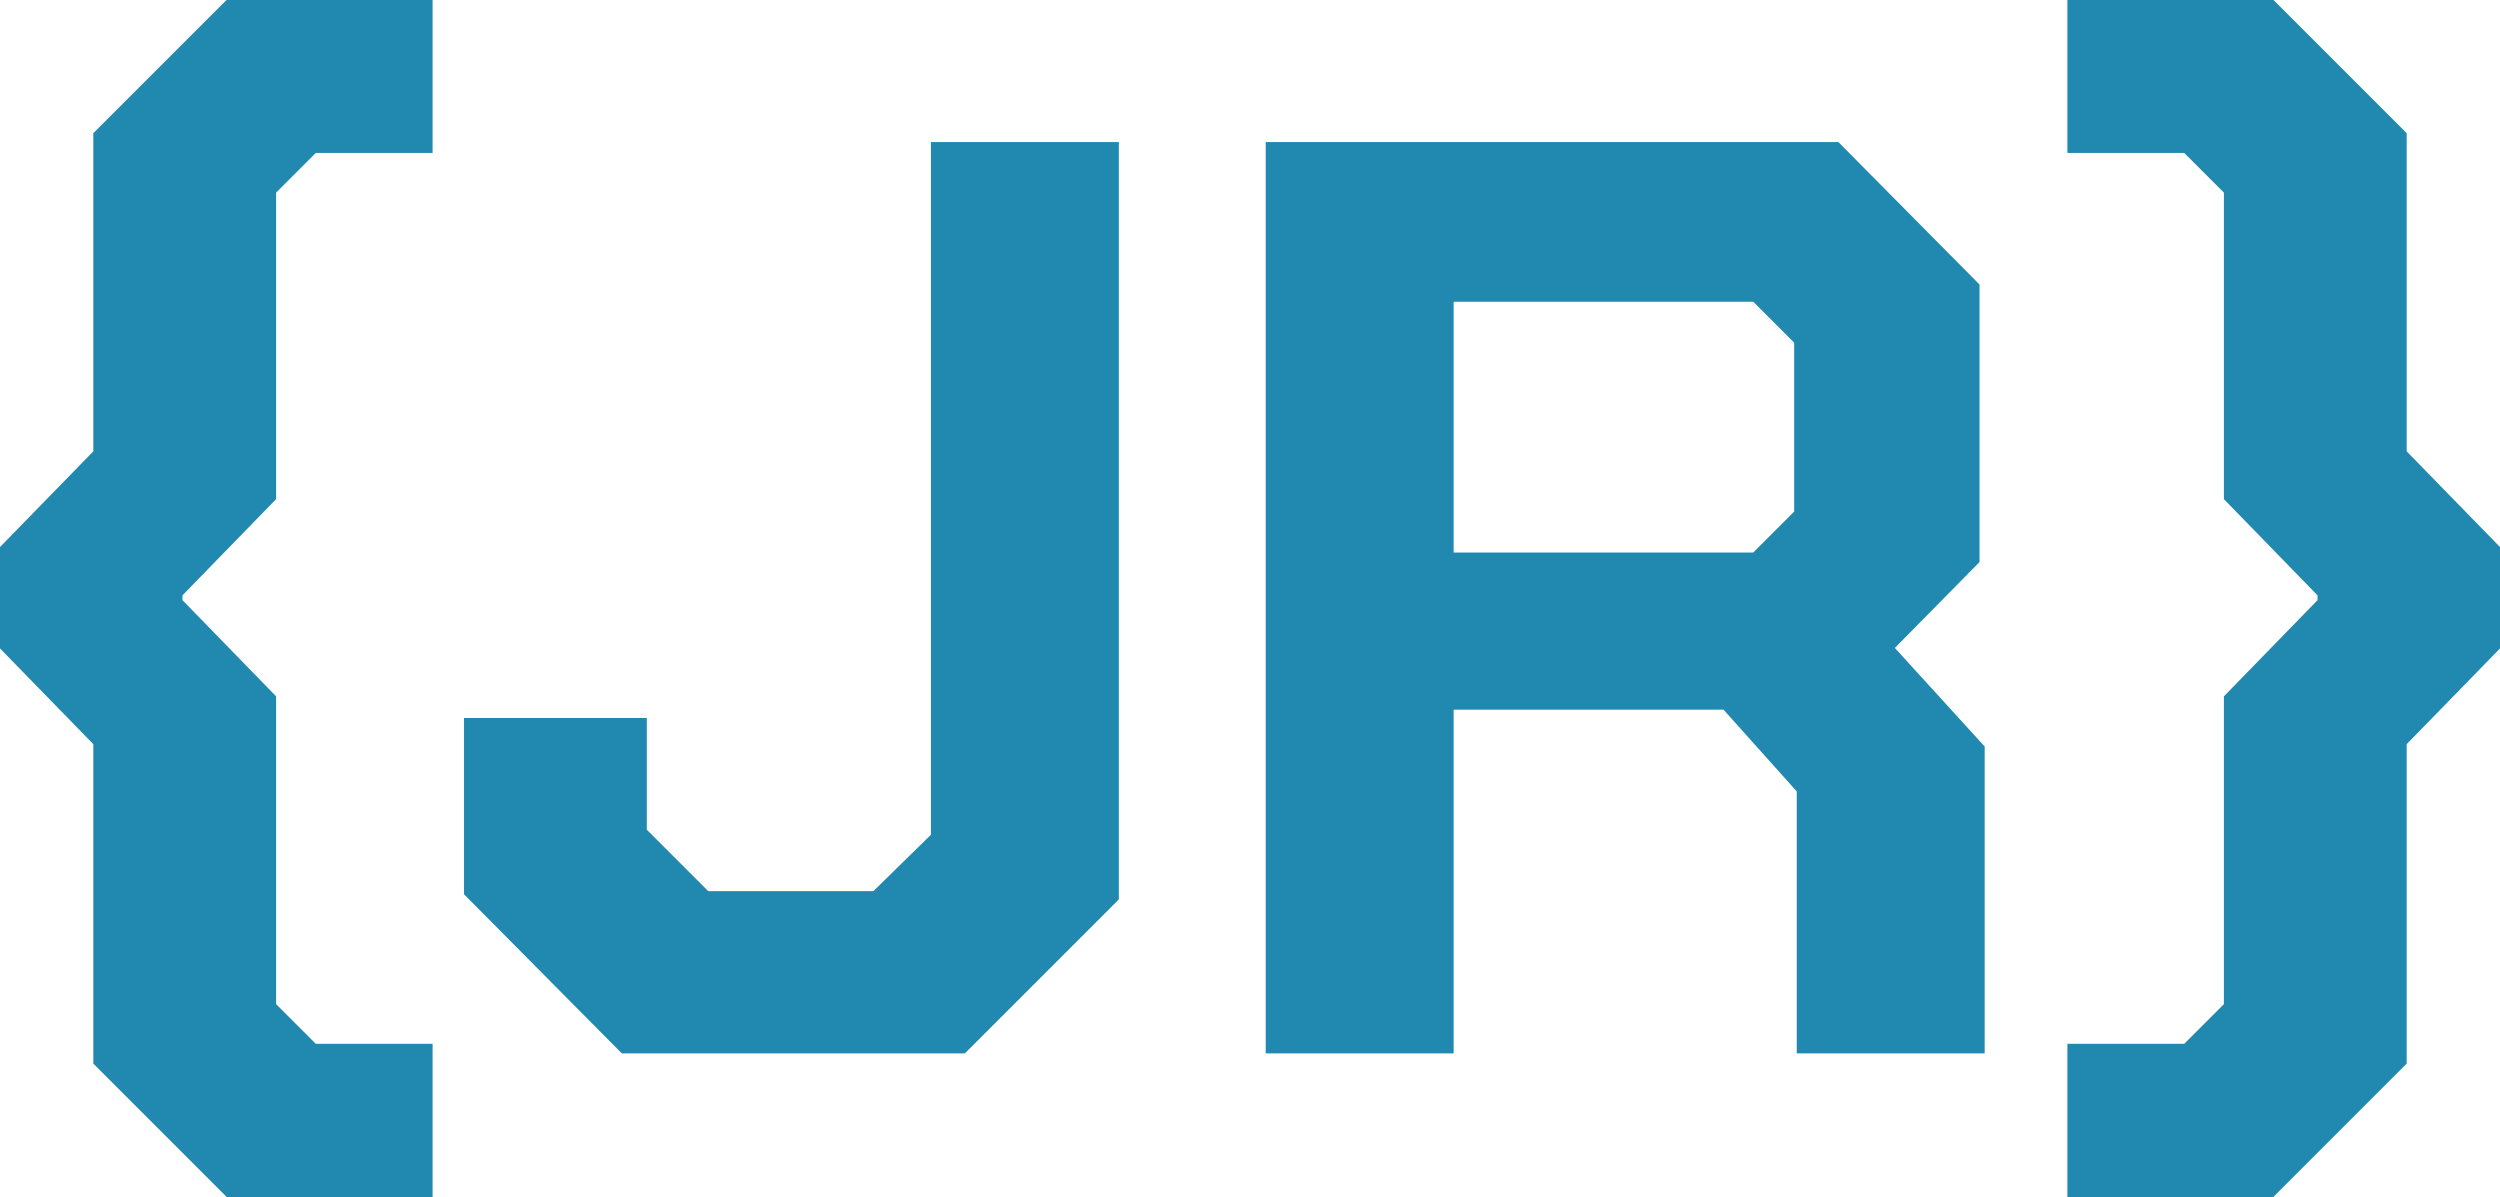
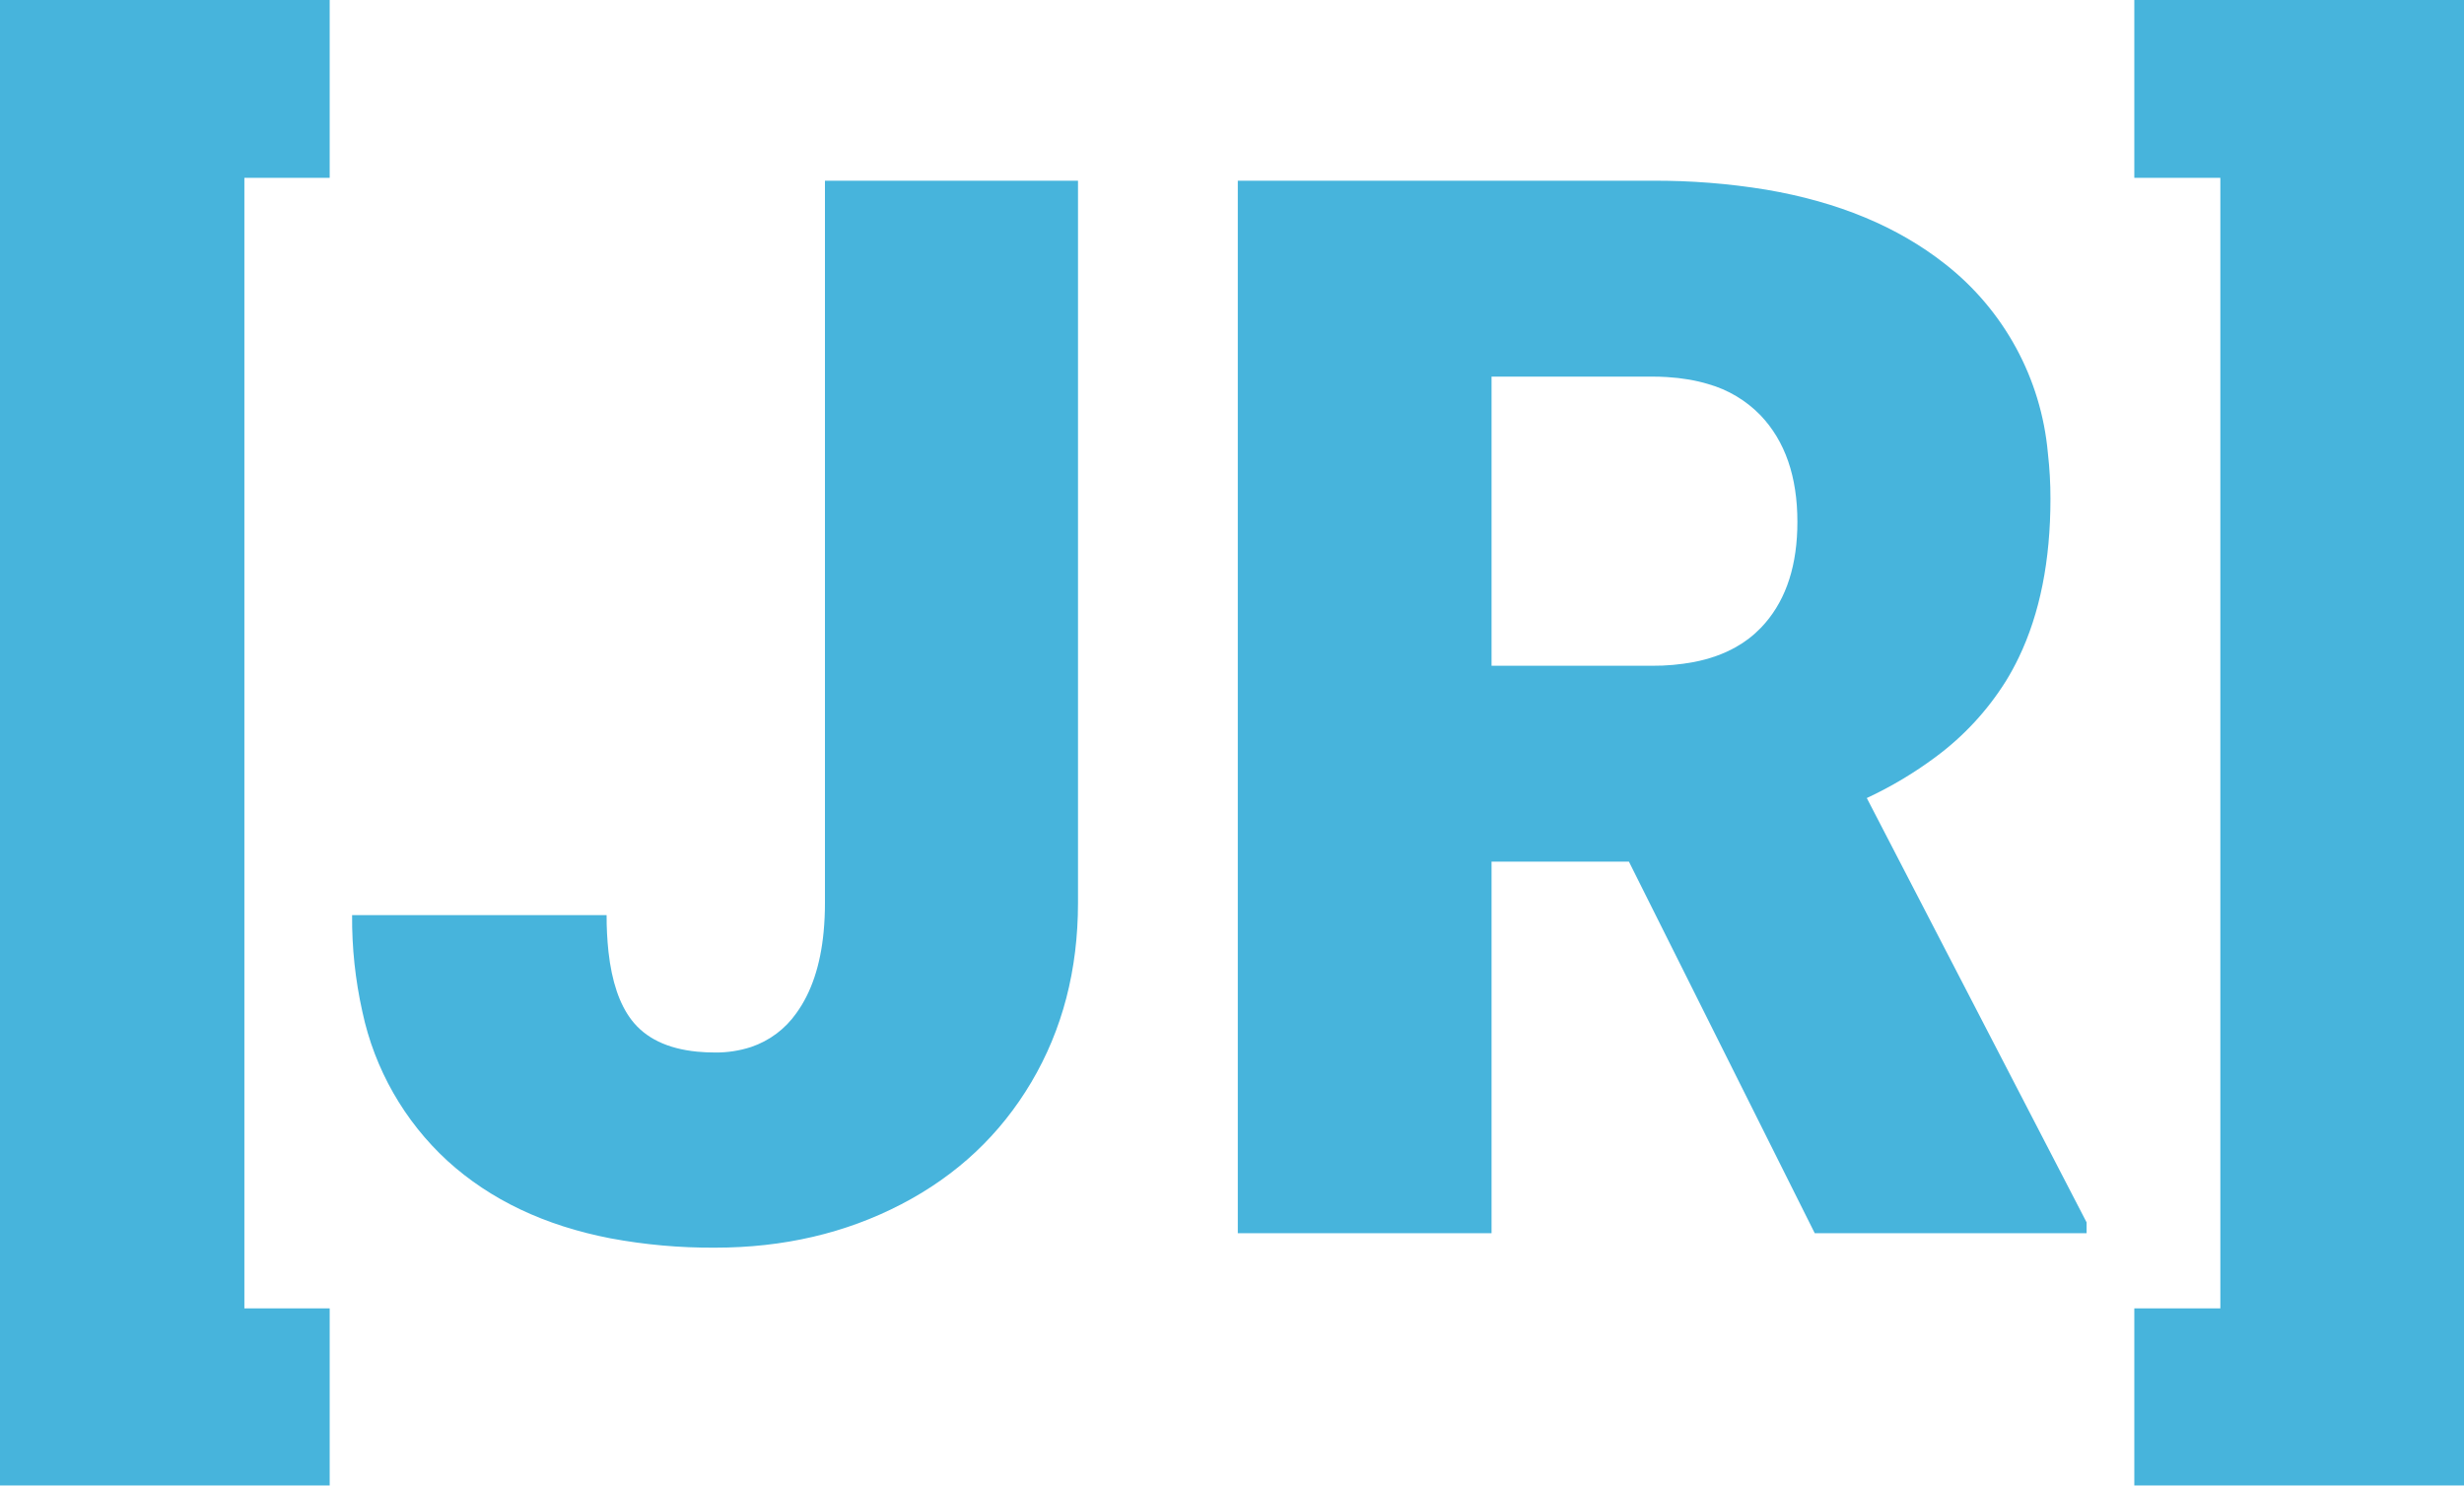
- <svg xmlns="http://www.w3.org/2000/svg" width="175.41" height="83.97" viewBox="0 0 175.41 83.97">
-   <g id="svgGroup" stroke-linecap="round" fill-rule="evenodd" font-size="9pt" stroke="#2189af" stroke-width="0.25mm" fill="#2189af" style="stroke:#2189af;stroke-width:0.25mm;fill:#2189af">
-     <path d="M 132.3 45.45 L 138.78 52.56 L 138.78 73.44 L 126.54 73.44 L 126.54 55.35 L 121.14 49.32 L 101.52 49.32 L 101.52 73.44 L 89.28 73.44 L 89.28 10.44 L 128.79 10.44 L 138.42 20.16 L 138.42 39.24 L 132.3 45.45 Z M 158.85 83.97 L 145.53 83.97 L 145.53 73.71 L 153.45 73.71 L 156.51 70.65 L 156.51 49.05 L 163.08 42.3 L 163.08 41.58 L 156.51 34.83 L 156.51 13.32 L 153.45 10.26 L 145.53 10.26 L 145.53 0 L 158.85 0 L 168.39 9.54 L 168.39 31.86 L 175.41 39.06 L 175.41 44.82 L 168.39 52.02 L 168.39 74.43 L 158.85 83.97 Z M 16.56 83.97 L 7.02 74.43 L 7.02 52.02 L 0 44.82 L 0 39.06 L 7.02 31.86 L 7.02 9.54 L 16.56 0 L 29.88 0 L 29.88 10.26 L 21.96 10.26 L 18.9 13.32 L 18.9 34.83 L 12.33 41.58 L 12.33 42.3 L 18.9 49.05 L 18.9 70.65 L 21.96 73.71 L 29.88 73.71 L 29.88 83.97 L 16.56 83.97 Z M 43.83 73.44 L 33.03 62.55 L 33.03 50.85 L 44.91 50.85 L 44.91 58.41 L 49.5 63 L 61.47 63 L 65.79 58.77 L 65.79 10.44 L 78.03 10.44 L 78.03 62.91 L 67.5 73.44 L 43.83 73.44 Z M 101.52 20.7 L 101.52 39.24 L 123.21 39.24 L 126.36 36.09 L 126.36 23.85 L 123.21 20.7 L 101.52 20.7 Z" vector-effect="non-scaling-stroke" />
+ <svg xmlns="http://www.w3.org/2000/svg" width="166.406" height="100.342" viewBox="0 0 166.406 100.342">
+   <g id="svgGroup" stroke-linecap="round" fill-rule="evenodd" font-size="9pt" stroke="#000000" stroke-width="0" fill="#47b4dc" style="stroke:#000000;stroke-width:0;fill:#47b4dc">
+     <path d="M 122.559 83.301 L 110.01 58.203 L 100.732 58.203 L 100.732 83.301 L 83.594 83.301 L 83.594 12.207 L 111.572 12.207 A 46.032 46.032 0 0 1 119.277 12.812 Q 126.558 14.05 131.348 17.822 A 18.281 18.281 0 0 1 138.303 30.6 A 26.62 26.62 0 0 1 138.477 33.691 Q 138.477 39.954 136.339 44.408 A 17.397 17.397 0 0 1 135.474 45.996 A 18.735 18.735 0 0 1 130.716 51.137 A 26.547 26.547 0 0 1 126.074 53.906 L 140.918 82.568 L 140.918 83.301 L 122.559 83.301 Z M 144.141 12.012 L 144.141 0 L 166.406 0 L 166.406 100.342 L 144.141 100.342 L 144.141 88.379 L 149.951 88.379 L 149.951 12.012 L 144.141 12.012 Z M 22.266 0 L 22.266 12.012 L 16.504 12.012 L 16.504 88.379 L 22.266 88.379 L 22.266 100.342 L 0 100.342 L 0 0 L 22.266 0 Z M 55.713 60.986 L 55.713 12.207 L 72.803 12.207 L 72.803 60.986 Q 72.803 67.773 69.653 73.096 Q 66.504 78.418 60.864 81.348 Q 55.225 84.277 48.291 84.277 A 37.191 37.191 0 0 1 41.222 83.646 Q 34.555 82.355 30.225 78.418 A 19.044 19.044 0 0 1 24.473 68.34 A 28.922 28.922 0 0 1 23.779 61.816 L 40.967 61.816 A 22.459 22.459 0 0 0 41.093 64.286 Q 41.427 67.3 42.651 68.896 Q 44.064 70.74 47.075 71.037 A 12.394 12.394 0 0 0 48.291 71.094 A 7.597 7.597 0 0 0 50.723 70.723 A 6.13 6.13 0 0 0 53.784 68.433 Q 55.298 66.345 55.623 62.949 A 20.564 20.564 0 0 0 55.713 60.986 Z M 100.732 25.439 L 100.732 44.971 L 111.572 44.971 A 14.797 14.797 0 0 0 114.388 44.72 Q 115.984 44.411 117.219 43.717 A 7.312 7.312 0 0 0 118.921 42.407 Q 121.245 39.991 121.379 35.774 A 16.452 16.452 0 0 0 121.387 35.254 Q 121.387 30.664 118.896 28.052 A 7.937 7.937 0 0 0 115.357 25.941 Q 114.106 25.565 112.603 25.471 A 16.527 16.527 0 0 0 111.572 25.439 L 100.732 25.439 Z" vector-effect="non-scaling-stroke" />
  </g>
</svg>
